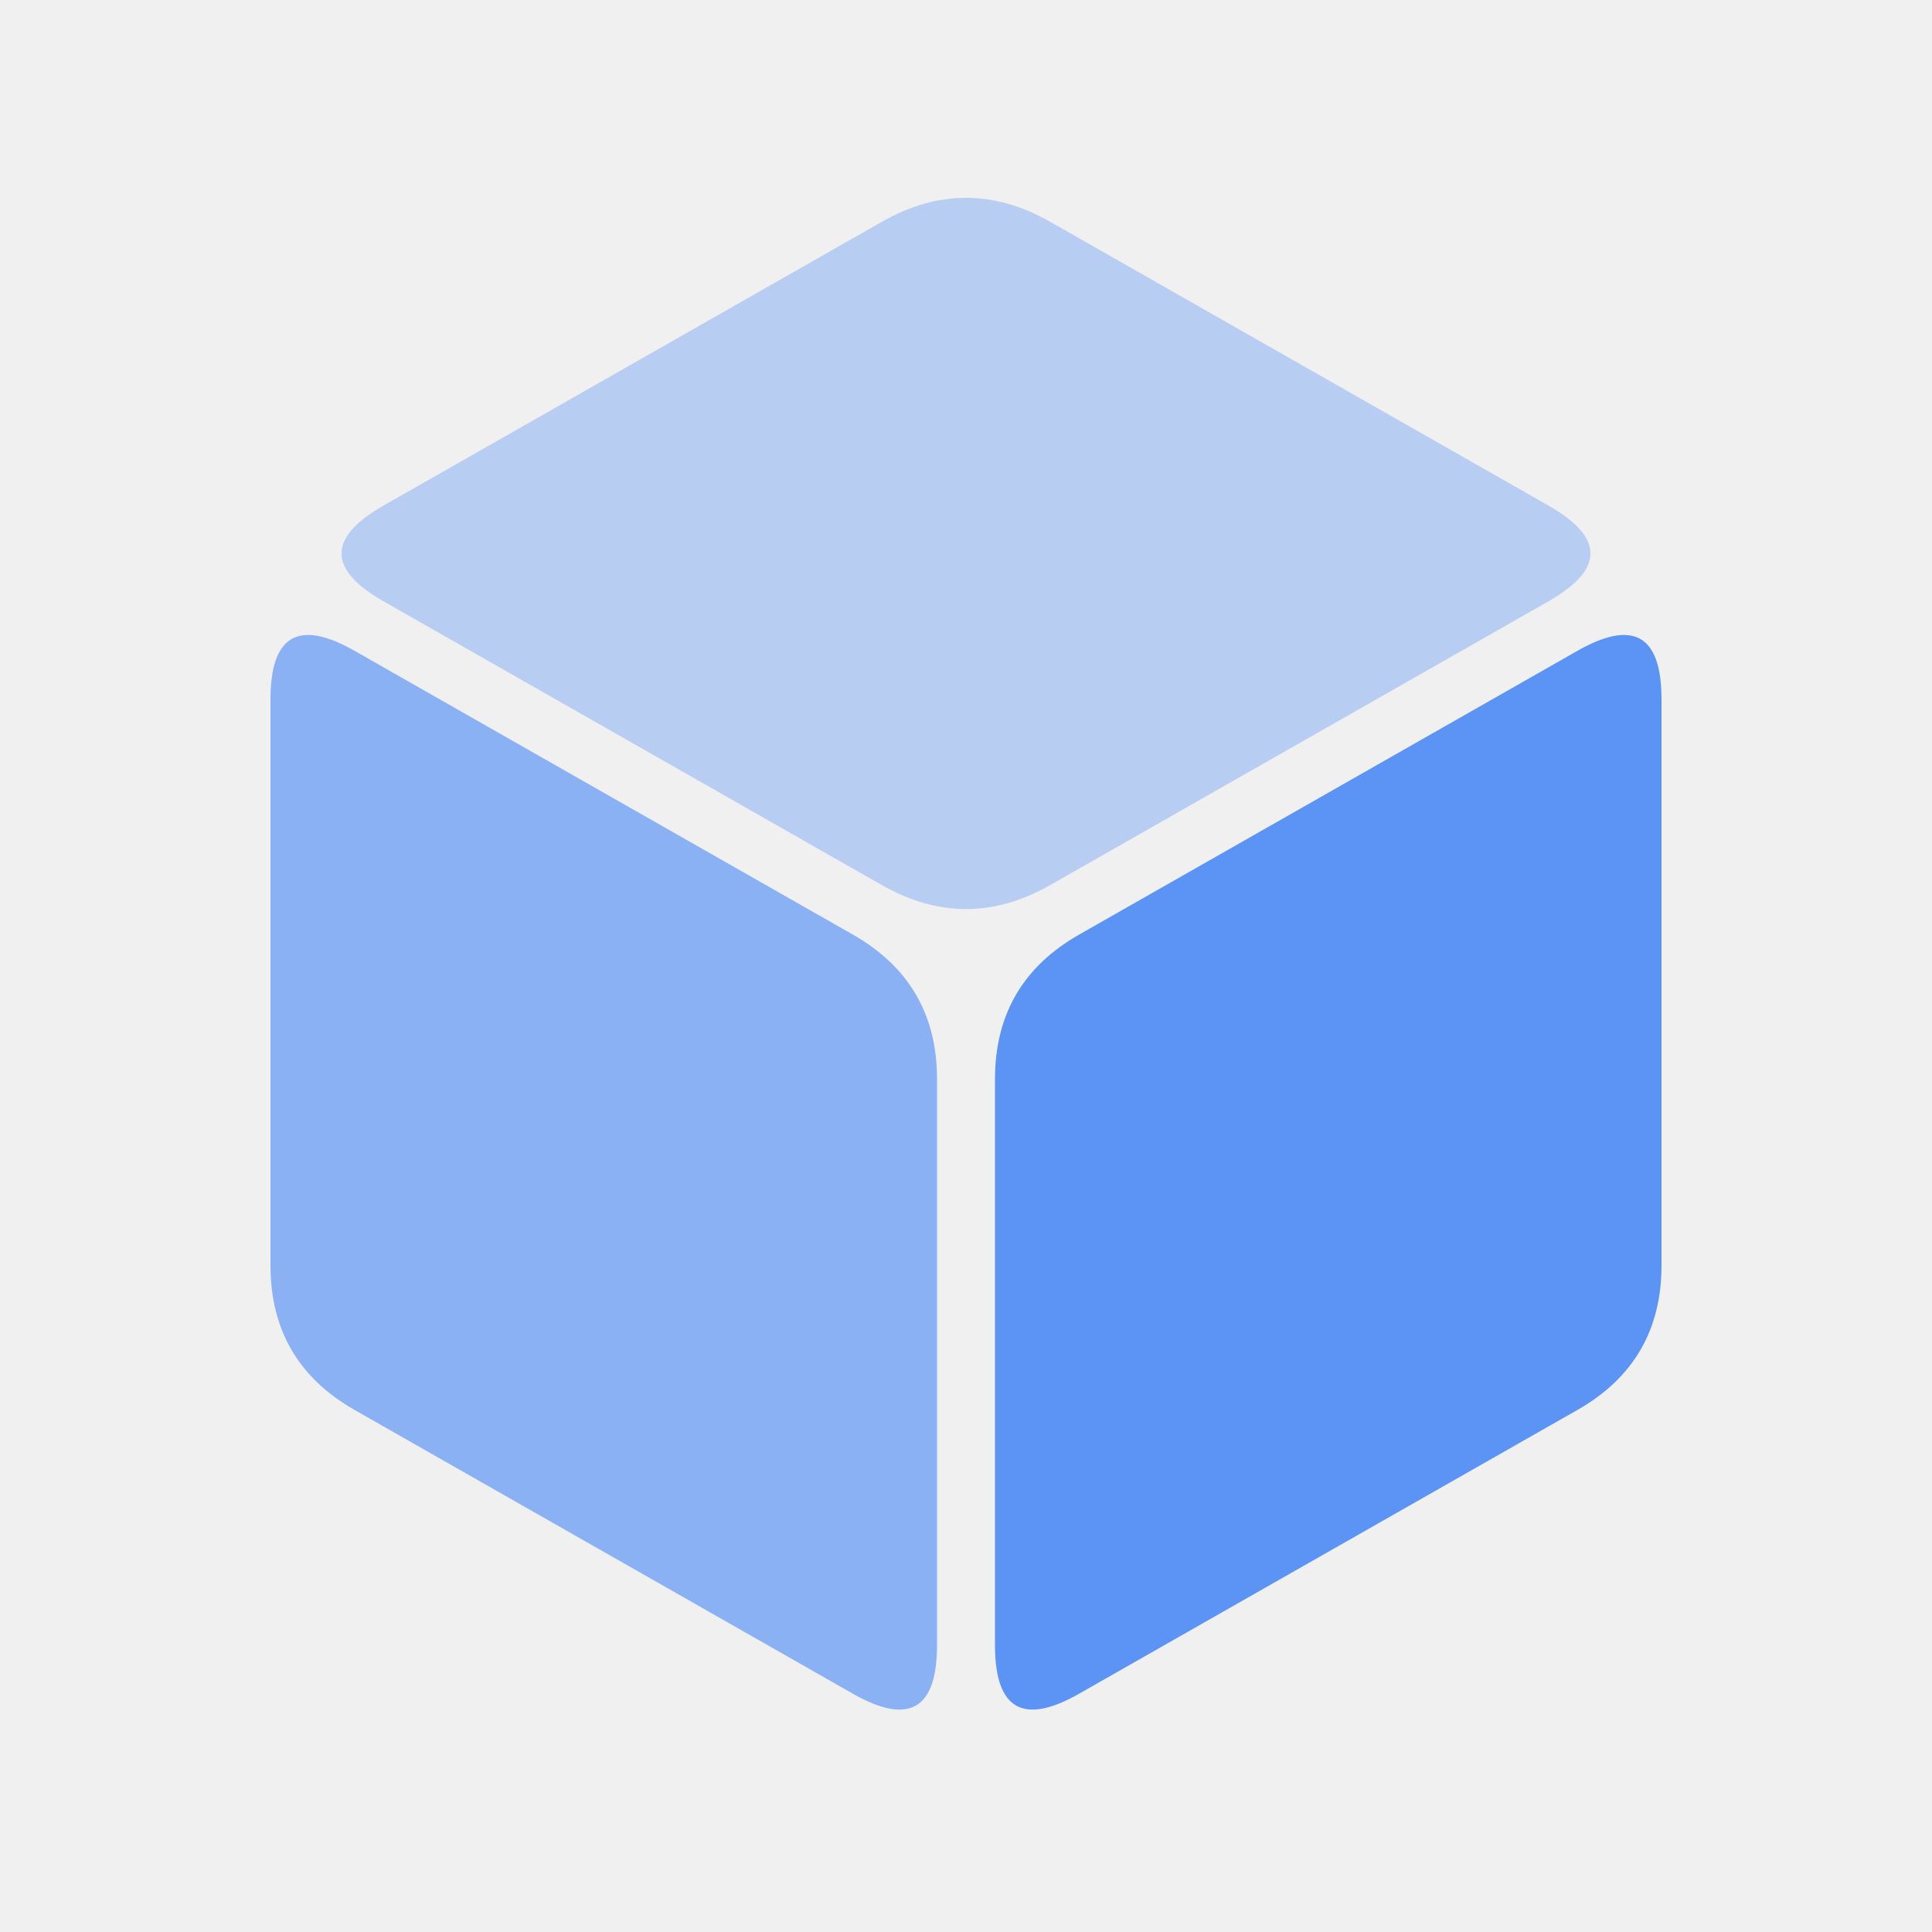
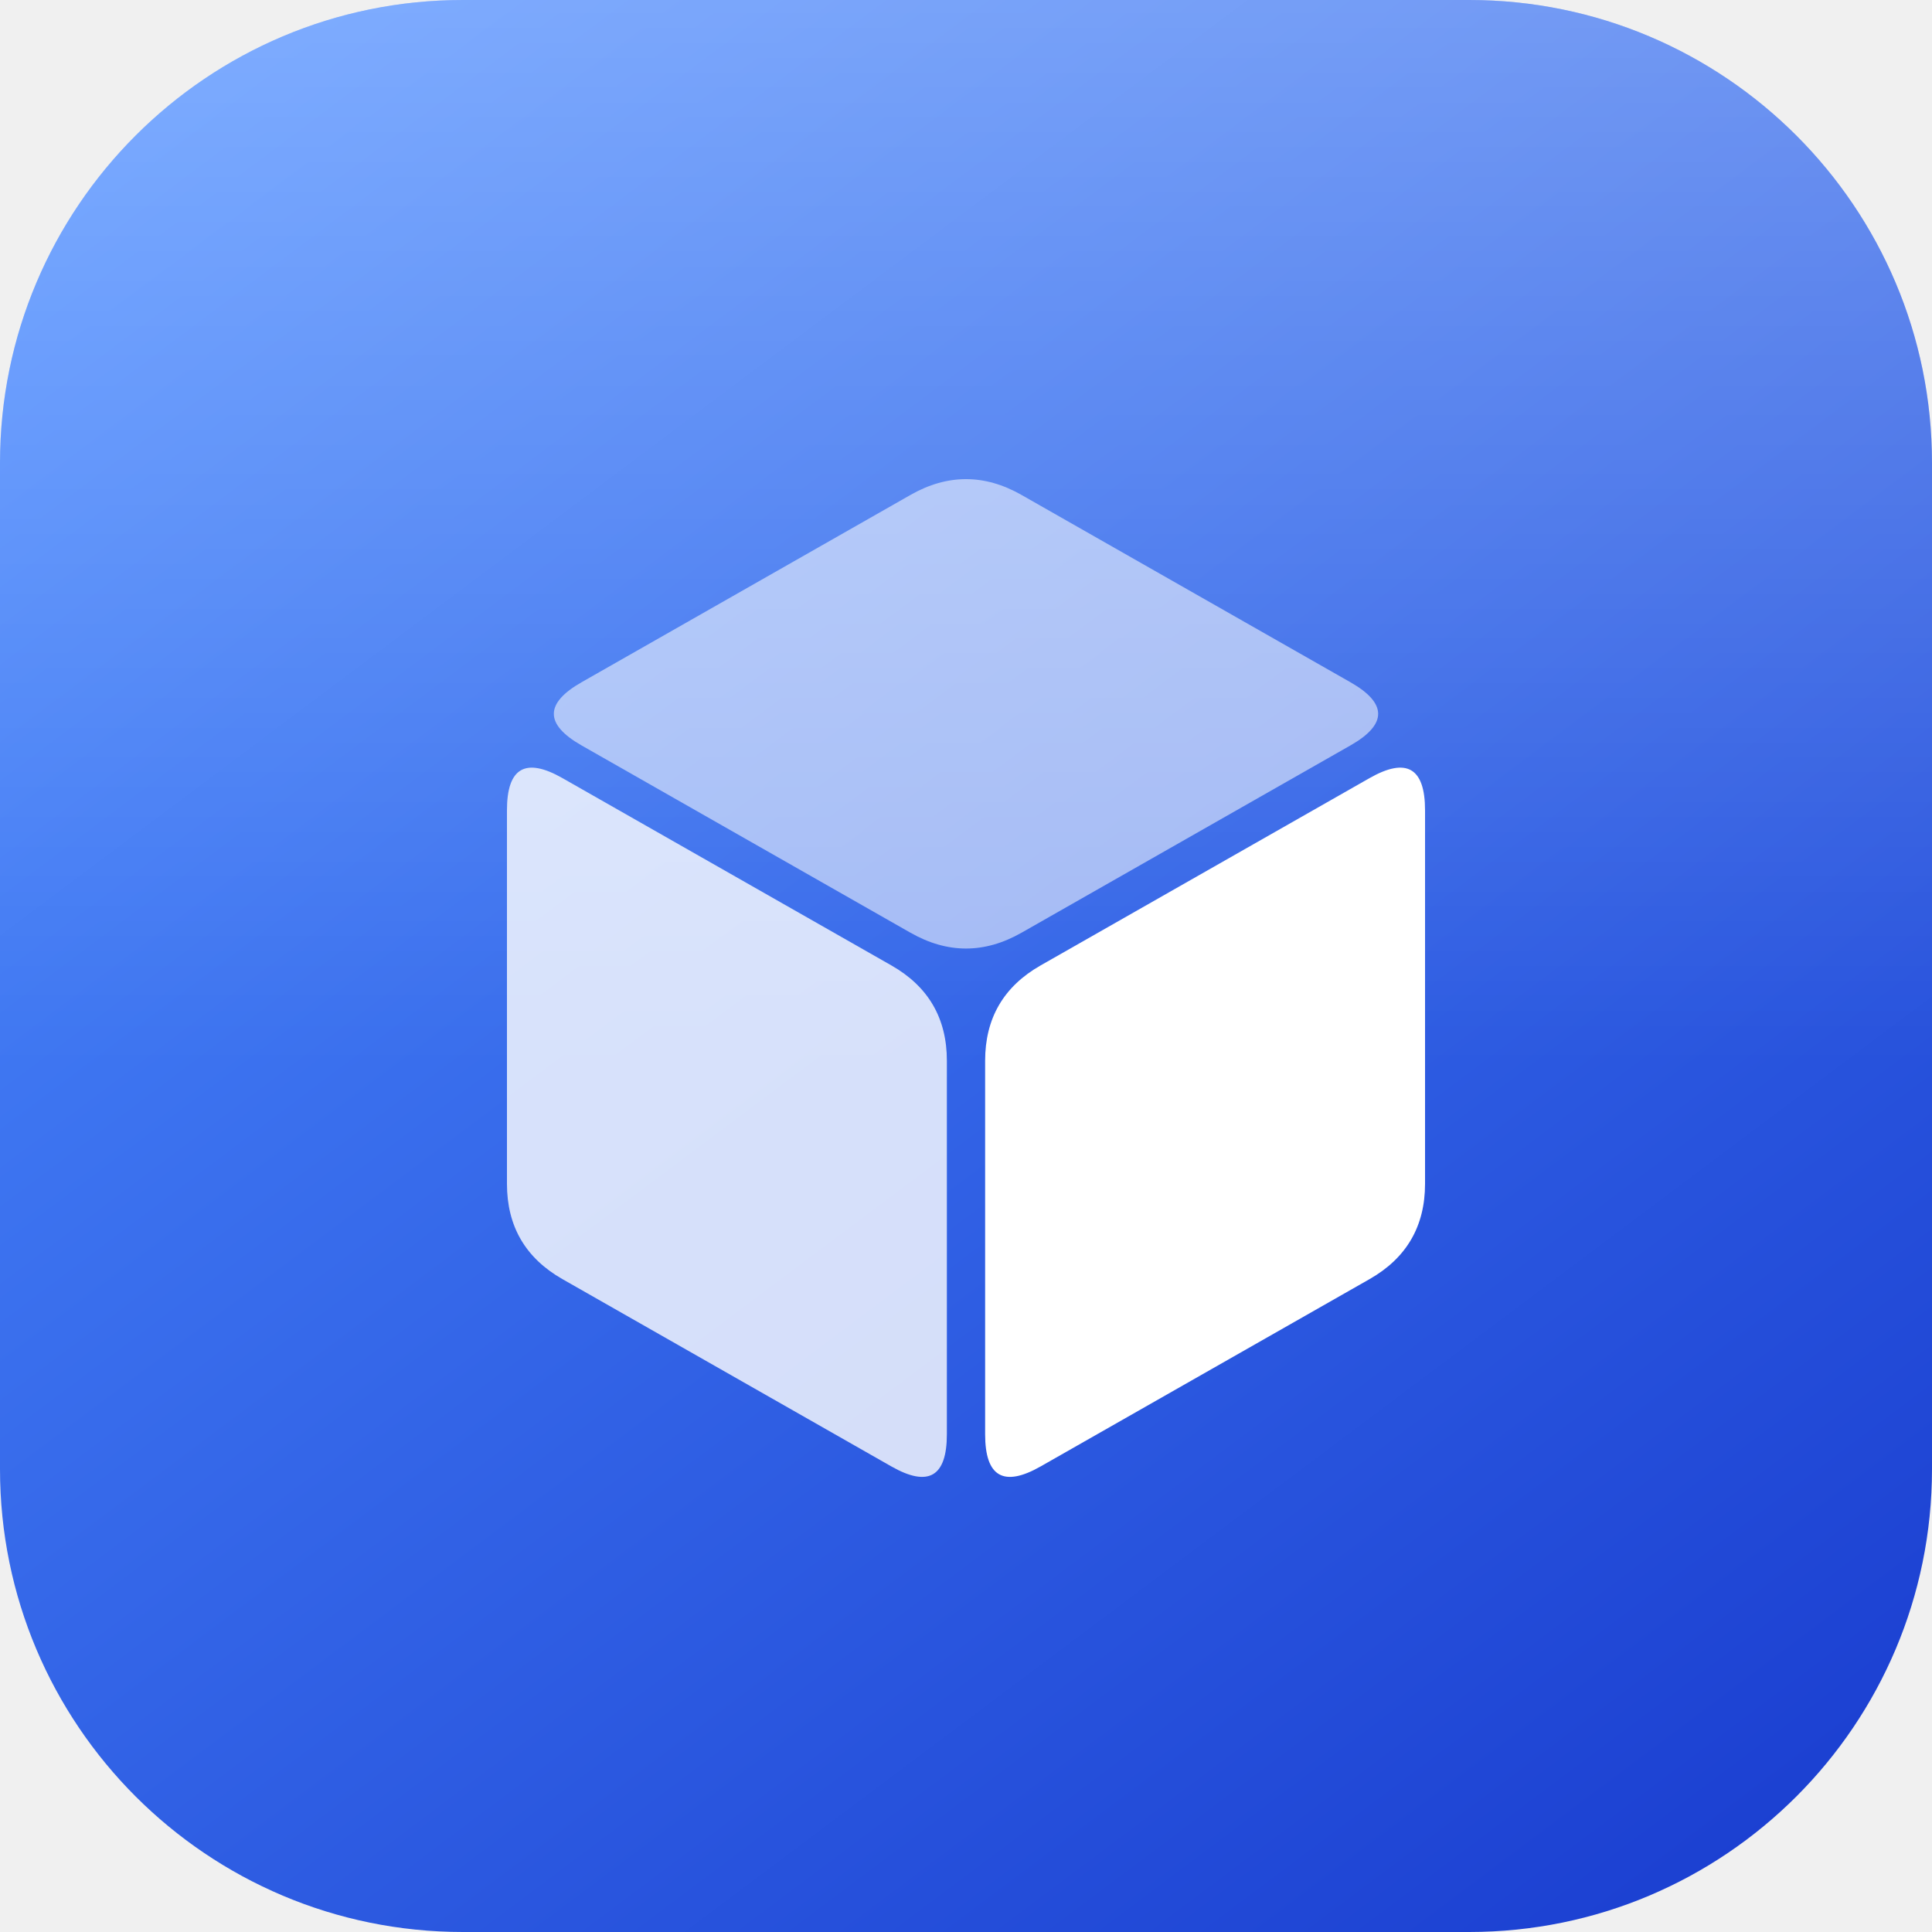
<svg xmlns="http://www.w3.org/2000/svg" width="192" height="192" viewBox="0 0 48 48" fill="none">
-   <path d="M21.91 5.51Q24.00 4.32 26.09 5.51L38.47 12.56Q40.56 13.75 38.47 14.94L26.09 21.99Q24.00 23.18 21.91 21.99L9.53 14.94Q7.44 13.75 9.53 12.56Z" fill="#5B94F5" fill-opacity="0.38" />
-   <path d="M6.72 17.38Q6.72 14.98 8.81 16.17L21.19 23.22Q23.28 24.41 23.28 26.81L23.28 40.87Q23.28 43.27 21.19 42.08L8.81 35.03Q6.72 33.84 6.72 31.44Z" fill="#5B94F5" fill-opacity="0.68" />
-   <path d="M24.72 26.81Q24.72 24.41 26.81 23.22L39.19 16.17Q41.28 14.98 41.28 17.38L41.28 31.44Q41.28 33.84 39.19 35.03L26.81 42.08Q24.72 43.27 24.72 40.87Z" fill="#5B94F5" fill-opacity="1" />
+   <defs>
+     <linearGradient id="ib" x1="6" y1="0" x2="42" y2="48" gradientUnits="userSpaceOnUse">
+       <stop offset="0" stop-color="#4D8DFF" />
+       <stop offset="1" stop-color="#1B3FD1" />
+     </linearGradient>
+     <linearGradient id="ih" x1="0" y1="0" x2="0" y2="48" gradientUnits="userSpaceOnUse">
+       <stop offset="0" stop-color="#fff" stop-opacity=".28" />
+       <stop offset=".55" stop-color="#fff" stop-opacity="0" />
+     </linearGradient>
+   </defs>
+   <rect width="48" height="48" rx="11.5" fill="url(#ib)" />
+   <rect width="48" height="48" rx="11.5" fill="url(#ih)" />
+   <g transform="translate(24 24.5) scale(.66) translate(-24 -24)">
+     <path d="M21.91 5.51Q24.00 4.32 26.09 5.51L38.47 12.56Q40.56 13.75 38.47 14.94L26.09 21.99Q24.00 23.18 21.91 21.99L9.53 14.94Q7.44 13.75 9.53 12.56Z" fill="#fff" fill-opacity="0.55" />
+     <path d="M6.72 17.38Q6.72 14.98 8.81 16.17L21.19 23.22Q23.28 24.41 23.28 26.81L23.28 40.87Q23.28 43.27 21.19 42.08L8.81 35.03Q6.72 33.84 6.72 31.44Z" fill="#fff" fill-opacity="0.8" />
+     <path d="M24.72 26.81Q24.72 24.41 26.81 23.22L39.19 16.17Q41.28 14.98 41.28 17.38L41.28 31.44Q41.28 33.84 39.19 35.03L26.81 42.08Q24.72 43.27 24.72 40.87Z" fill="#fff" fill-opacity="1" />
+   </g>
</svg>
